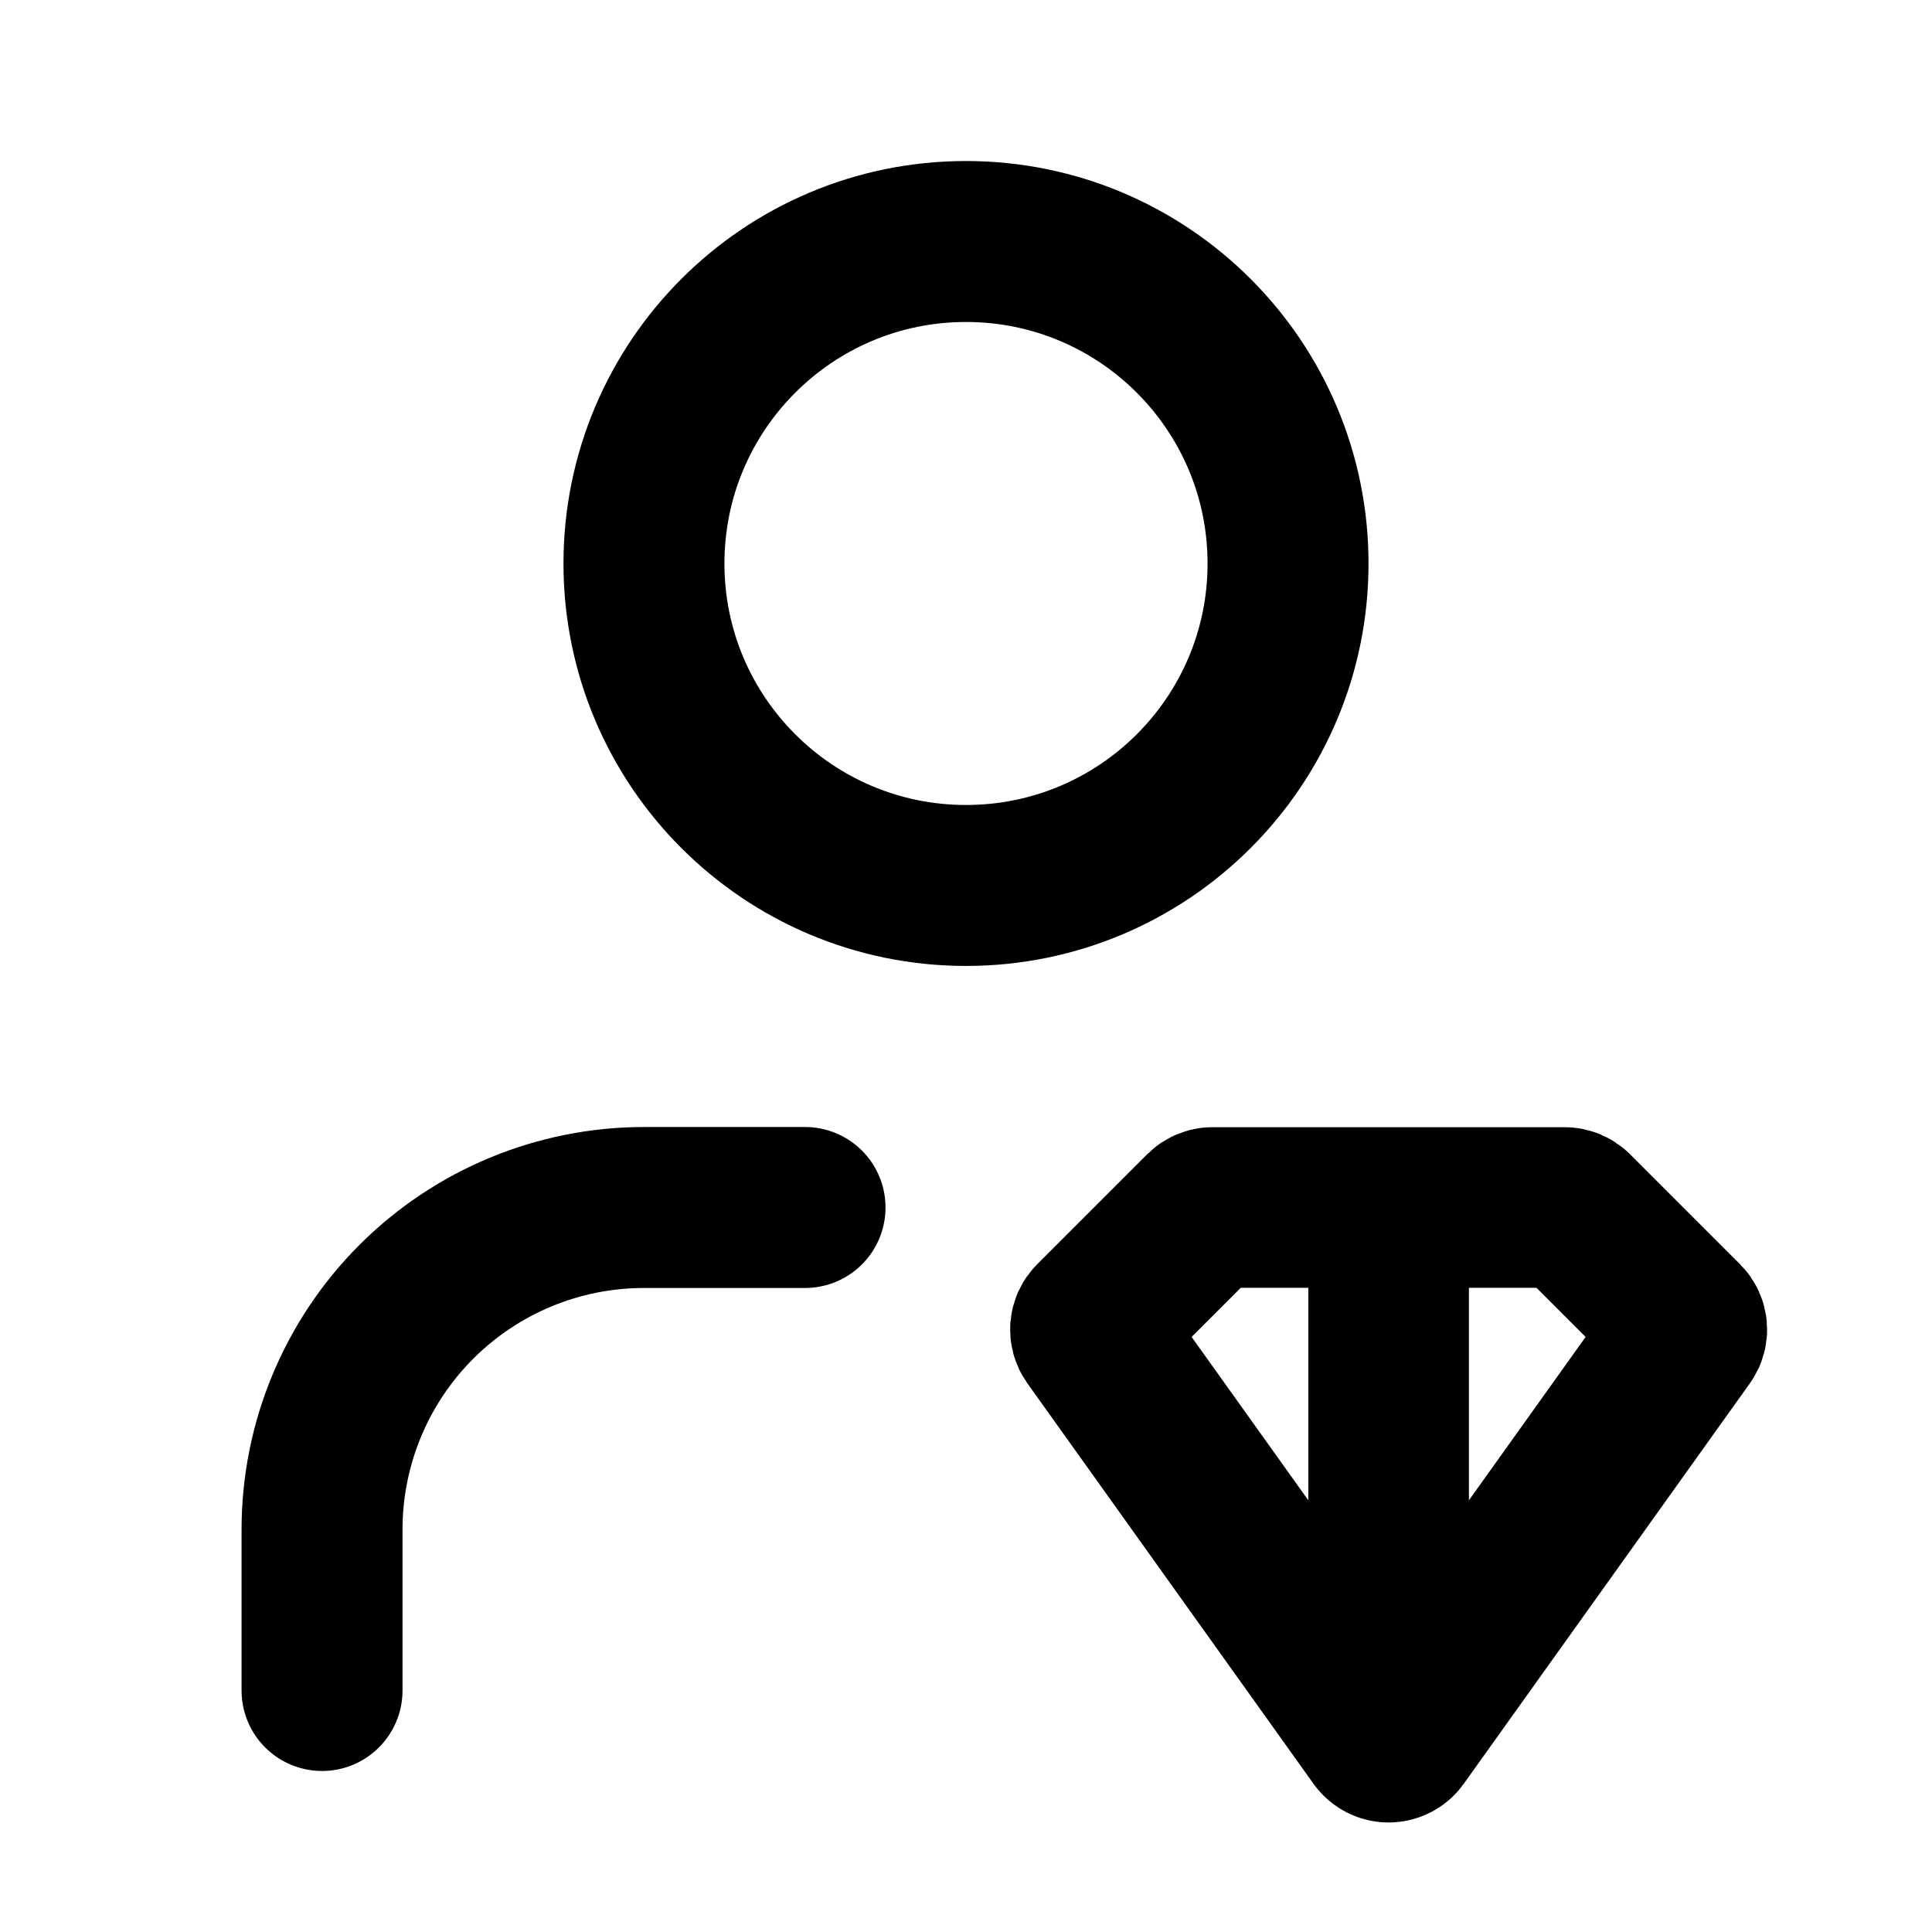
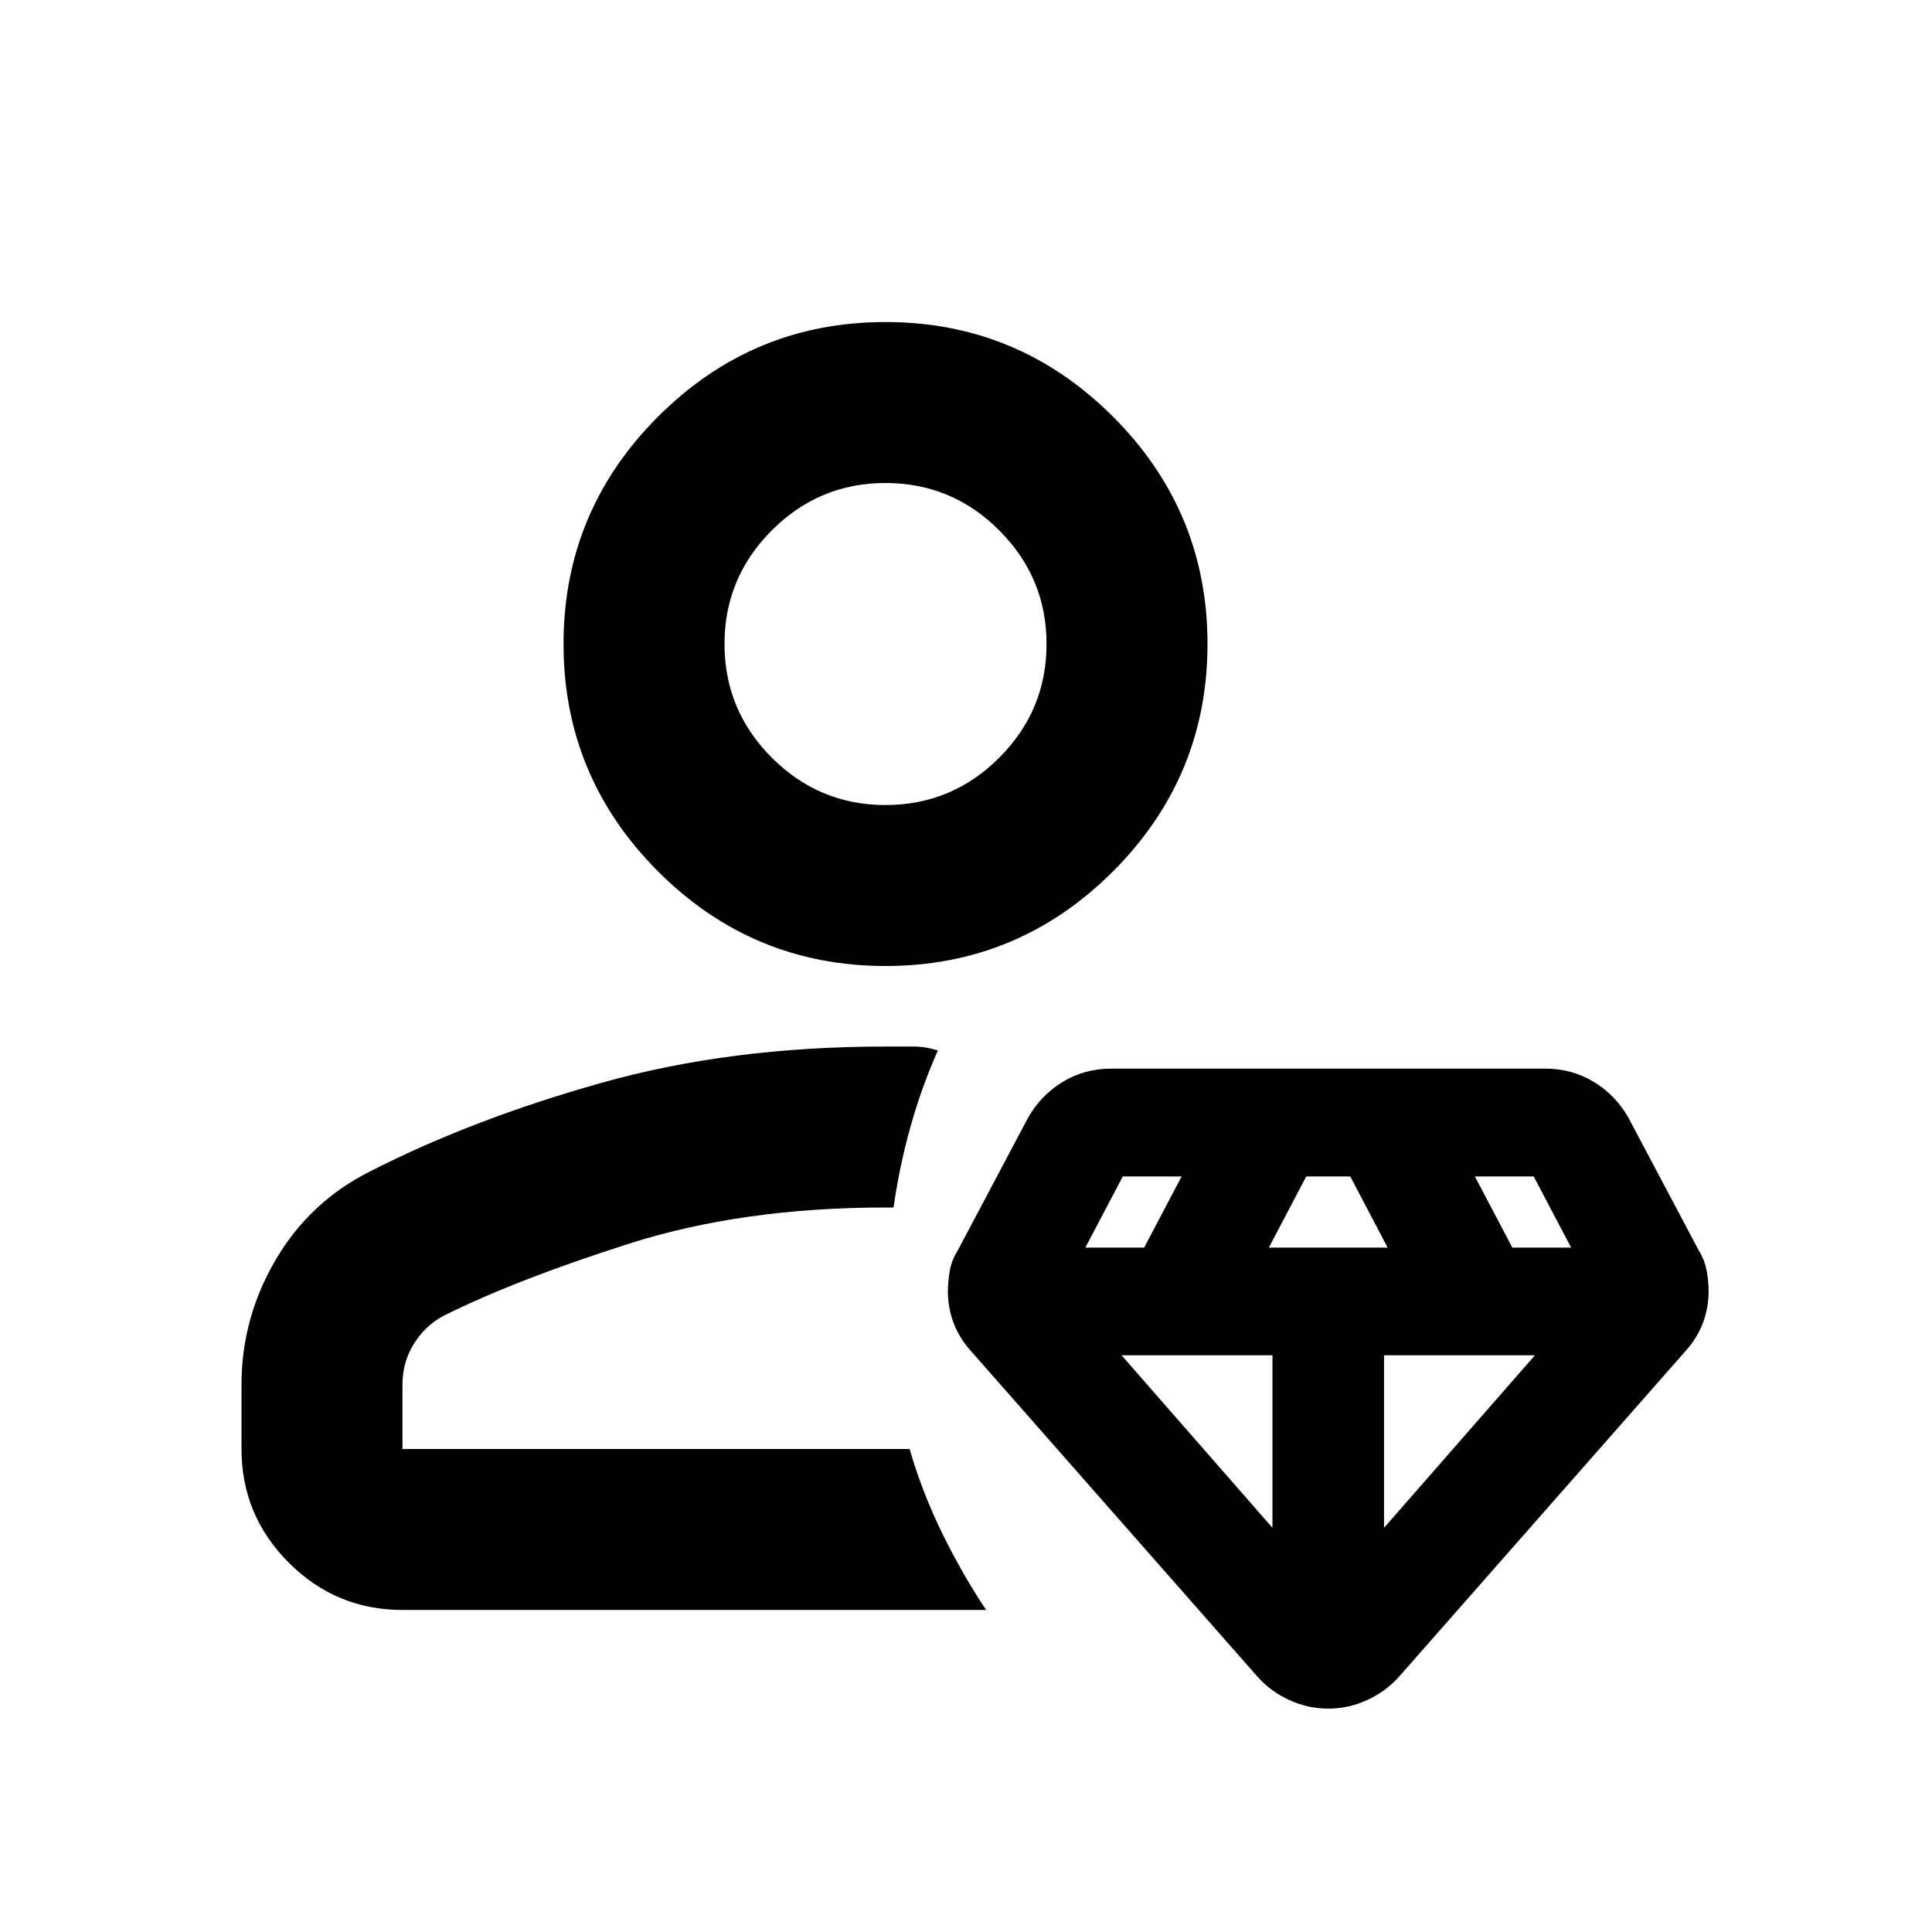
<svg xmlns="http://www.w3.org/2000/svg" width="16" height="16" viewBox="0 0 16 16" fill="none">
-   <path d="M8 7.333C9.473 7.333 10.667 6.139 10.667 4.667C10.667 3.194 9.473 2 8 2C6.527 2 5.333 3.194 5.333 4.667C5.333 6.139 6.527 7.333 8 7.333Z" stroke="currentColor" stroke-width="1.333" stroke-linecap="round" stroke-linejoin="round" />
-   <path d="M9.971 10.029L9.06 10.94C9.025 10.975 9.021 11.029 9.049 11.069L11.419 14.386C11.459 14.442 11.541 14.442 11.581 14.386L13.951 11.069C13.979 11.029 13.975 10.975 13.94 10.94L13.029 10.029C13.011 10.011 12.985 10 12.959 10H10.041C10.015 10 9.989 10.011 9.971 10.029Z" stroke="currentColor" stroke-width="1.33" />
-   <path d="M11.5 14.5V10" stroke="currentColor" stroke-width="1.33" />
-   <path d="M6.667 10H5.333C4.626 10 3.948 10.281 3.448 10.781C2.948 11.281 2.667 11.959 2.667 12.667V14" stroke="currentColor" stroke-width="1.333" stroke-linecap="round" stroke-linejoin="round" />
+   <mask id="mask0_1882_74955" style="mask-type:alpha" maskUnits="userSpaceOnUse" x="0" y="0" width="16" height="16">
+     <rect width="16" height="16" fill="#D9D9D9" />
+   </mask>
+   <g mask="url(#mask0_1882_74955)">
+     <path d="M7.333 8C6.6 8 5.972 7.739 5.45 7.217C4.928 6.694 4.667 6.067 4.667 5.333C4.667 4.6 4.928 3.972 5.45 3.45C5.972 2.928 6.6 2.667 7.333 2.667C8.067 2.667 8.694 2.928 9.217 3.45C9.739 3.972 10 4.6 10 5.333C10 6.067 9.739 6.694 9.217 7.217C8.694 7.739 8.067 8 7.333 8ZM2 12V11.467C2 11.1 2.094 10.755 2.283 10.433C2.472 10.111 2.733 9.867 3.067 9.7C3.633 9.411 4.272 9.167 4.983 8.967C5.694 8.767 6.478 8.667 7.333 8.667H7.567C7.633 8.667 7.7 8.678 7.767 8.7C7.678 8.9 7.603 9.108 7.542 9.325C7.481 9.542 7.433 9.767 7.4 10H7.333C6.544 10 5.836 10.1 5.208 10.3C4.581 10.5 4.067 10.7 3.667 10.9C3.567 10.956 3.486 11.033 3.425 11.133C3.364 11.233 3.333 11.344 3.333 11.467V12H7.533C7.6 12.233 7.689 12.464 7.8 12.692C7.911 12.919 8.033 13.133 8.167 13.333H3.333C2.967 13.333 2.653 13.203 2.392 12.942C2.131 12.681 2 12.367 2 12ZM7.333 6.667C7.7 6.667 8.014 6.536 8.275 6.275C8.536 6.014 8.667 5.7 8.667 5.333C8.667 4.967 8.536 4.653 8.275 4.392C8.014 4.131 7.7 4 7.333 4C6.967 4 6.653 4.131 6.392 4.392C6.131 4.653 6 4.967 6 5.333C6 5.7 6.131 6.014 6.392 6.275C6.653 6.536 6.967 6.667 7.333 6.667Z" fill="currentColor" stroke="none" />
+     <path d="M11 14C10.912 14 10.826 13.982 10.743 13.944C10.66 13.907 10.587 13.854 10.525 13.785L8.14 11.074C8.094 11.02 8.058 10.96 8.035 10.896C8.012 10.832 8 10.765 8 10.696C8 10.652 8.004 10.606 8.012 10.559C8.019 10.512 8.036 10.469 8.062 10.43L8.647 9.326C8.704 9.227 8.781 9.148 8.877 9.089C8.973 9.03 9.081 9 9.2 9H12.8C12.919 9 13.027 9.03 13.123 9.089C13.22 9.148 13.296 9.227 13.353 9.326L13.938 10.43C13.964 10.469 13.98 10.512 13.988 10.559C13.996 10.606 14 10.652 14 10.696C14 10.765 13.988 10.832 13.965 10.896C13.942 10.96 13.906 11.02 13.86 11.074L11.475 13.785C11.413 13.854 11.34 13.907 11.257 13.944C11.174 13.982 11.088 14 11 14ZM10.26 10.482H11.74L11.273 9.593H10.727L10.26 10.482ZM10.688 13.052V11.074H8.958L10.688 13.052ZM11.312 13.052L13.042 11.074H11.312V13.052ZM12.434 10.482H13.26L12.792 9.593H11.966L12.434 10.482ZM8.74 10.482H9.566L10.034 9.593H9.208L8.74 10.482Z" fill="currentColor" stroke="currentColor" stroke-width="0.3" />
+   </g>
</svg>
